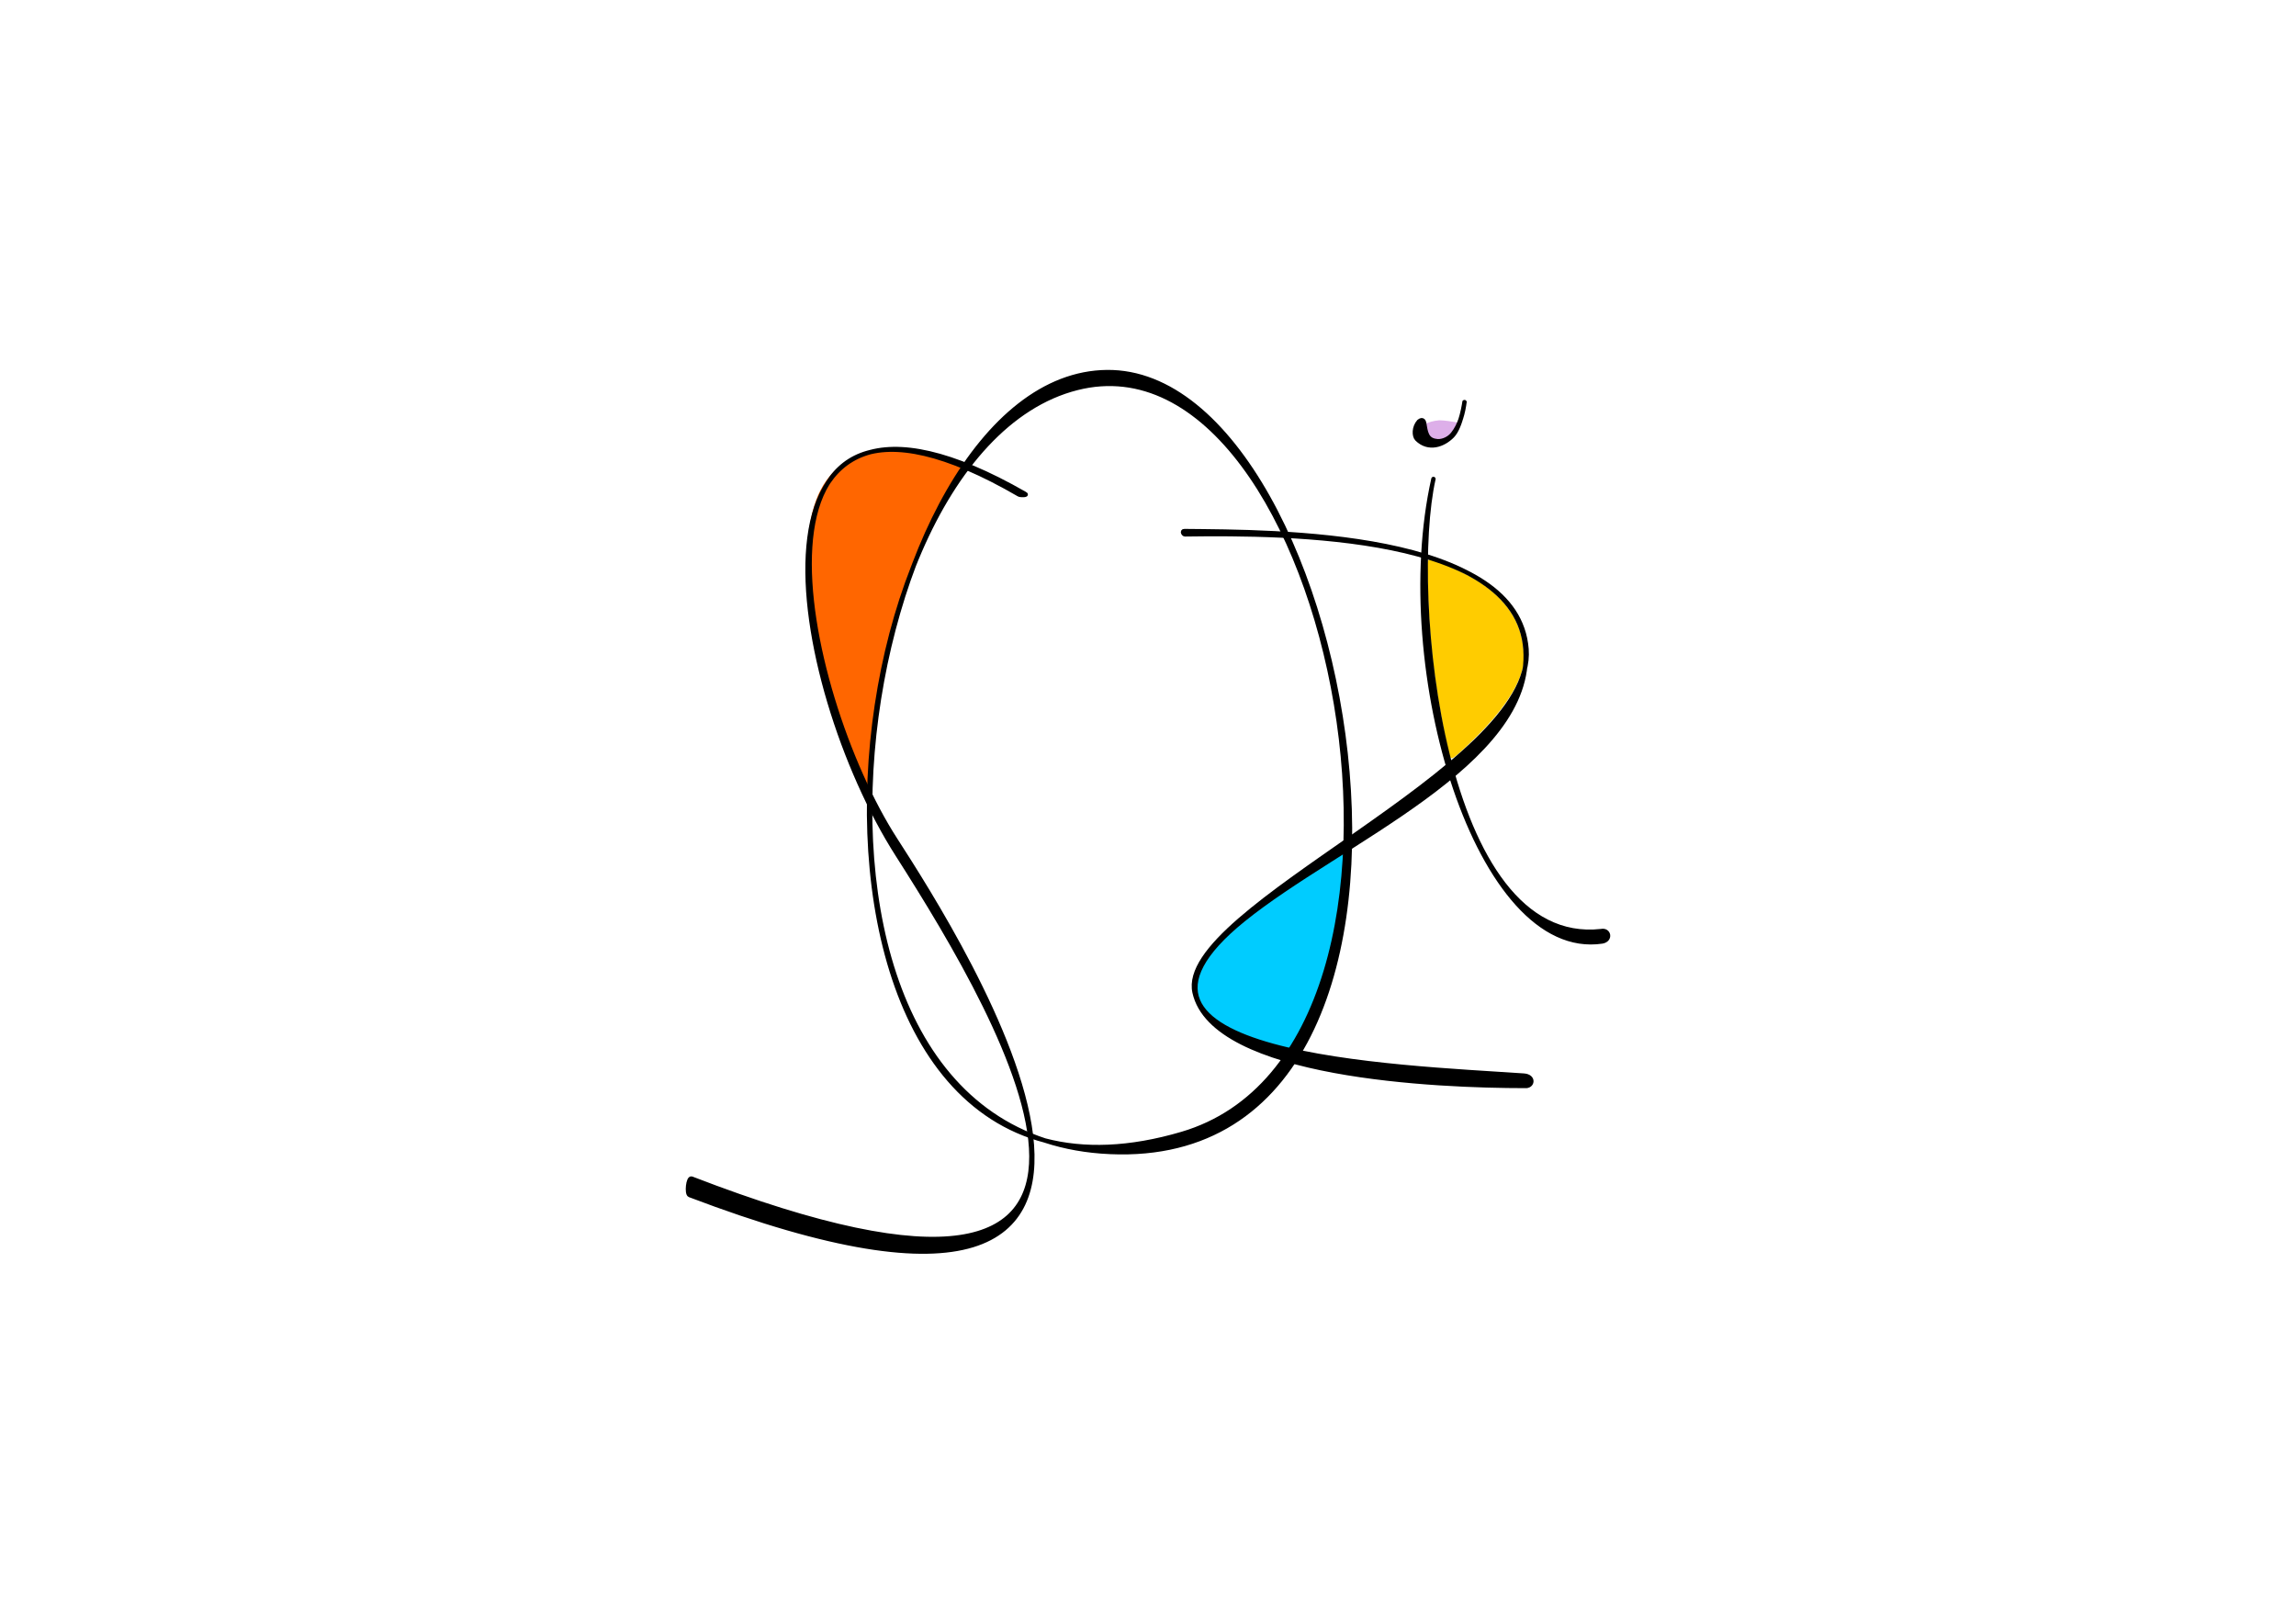
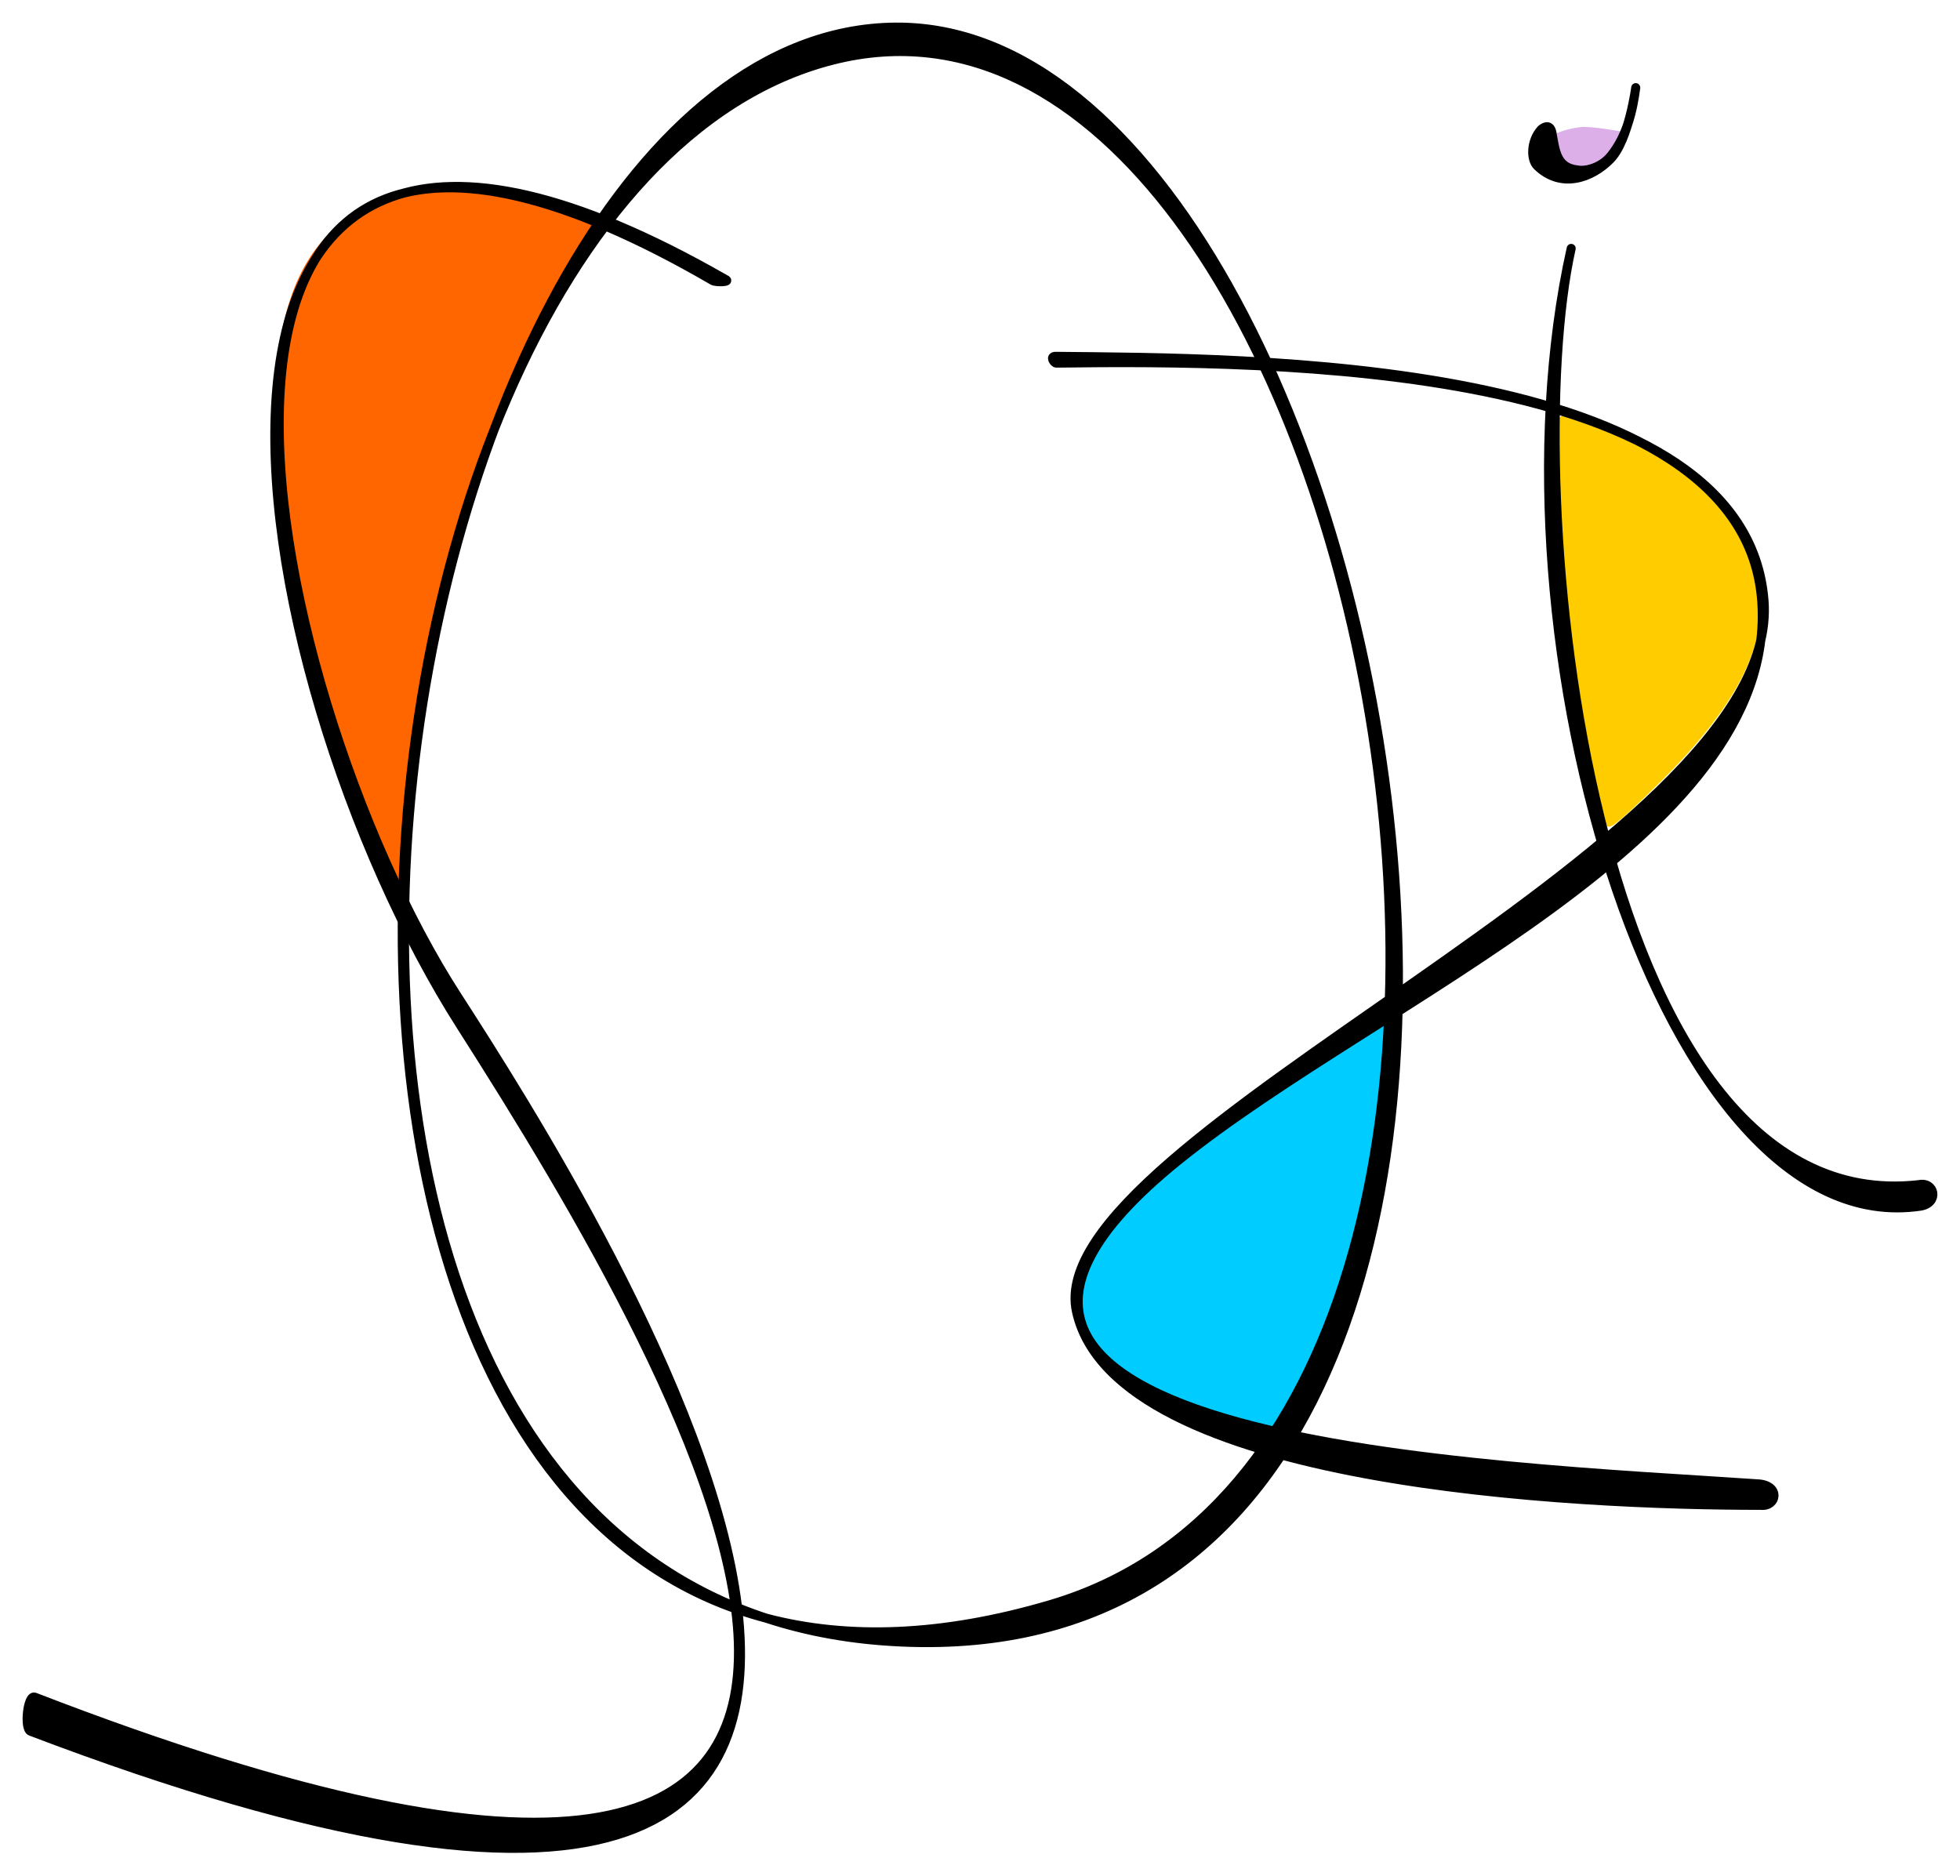
- <svg xmlns="http://www.w3.org/2000/svg" width="1052.362" height="744.094" id="svg2" version="1.1">
+ <svg xmlns="http://www.w3.org/2000/svg" width="433.74" height="415.075" id="svg2" version="1.1">
  <defs id="defs4">
    </defs>
-   <g id="layer1" transform="translate(0,-308.2677)">
-     <path style="fill:#ffcc00;fill-opacity:1;stroke:#ffcc00;stroke-width:0.999;stroke-linecap:round;stroke-linejoin:miter;stroke-miterlimit:4;stroke-opacity:1;stroke-dasharray:none;stroke-dashoffset:0" d="m 664.997,654.794 c -0.972,-3.167 -3.597,-16.138 -5.089,-25.142 -2.991,-18.056 -4.383,-32.977 -5.101,-54.675 -0.282,-8.54 -0.227,-9.723 0.453,-9.723 2.828,0 16.871,6.387 23.016,10.469 12.377,8.22 18.926,18.741 19.579,31.453 0.244,4.756 0.138,5.721 -1.029,9.344 -2.686,8.342 -9.344,17.867 -19.769,28.283 -3.615,3.612 -7.746,7.54 -9.179,8.728 -2.237,1.855 -2.645,2.034 -2.882,1.263 l 0,0 z" id="path3007" />
-     <path style="fill:#ff6600;fill-opacity:1;stroke:#ff6600;stroke-width:2;stroke-linecap:round;stroke-linejoin:miter;stroke-miterlimit:4;stroke-opacity:1;stroke-dasharray:none;stroke-dashoffset:0" d="m 392.35,654.339 c -21.019,-49.201 -27.208,-97.821 -15.4,-120.968 6.897,-13.519 20.884,-19.676 38.81,-17.085 8.177,1.182 23.926,4.341 25.375,5.712 0.385,0.365 -3.384,3.52 -5.321,6.576 -4.776,7.535 -13.599,25.792 -17.819,36.871 -11.081,29.091 -18.251,66.199 -20.591,101.765 -0.206,3.137 -0.46,-2.118 -5.054,-12.872 z" id="path3792" />
+   <g id="layer1" transform="translate(-309.3086,-472.7848)">
+     <path style="fill:#ffcc00;fill-opacity:1;stroke:#ffcc00;stroke-width:0.999;stroke-linecap:round;stroke-linejoin:miter;stroke-miterlimit:4;stroke-dasharray:none;stroke-dashoffset:0;stroke-opacity:1" d="m 664.997,654.794 c -0.972,-3.167 -3.597,-16.138 -5.089,-25.142 -2.991,-18.056 -4.383,-32.977 -5.101,-54.675 -0.282,-8.54 -0.227,-9.723 0.453,-9.723 2.828,0 16.871,6.387 23.016,10.469 12.377,8.22 18.926,18.741 19.579,31.453 0.244,4.756 0.138,5.721 -1.029,9.344 -2.686,8.342 -9.344,17.867 -19.769,28.283 -3.615,3.612 -7.746,7.54 -9.179,8.728 -2.237,1.855 -2.645,2.034 -2.882,1.263 l 0,0 z" id="path3007" />
+     <path style="fill:#ff6600;fill-opacity:1;stroke:#ff6600;stroke-width:2;stroke-linecap:round;stroke-linejoin:miter;stroke-miterlimit:4;stroke-dasharray:none;stroke-dashoffset:0;stroke-opacity:1" d="m 392.35,654.339 c -21.019,-49.201 -27.208,-97.821 -15.4,-120.968 6.897,-13.519 20.884,-19.676 38.81,-17.085 8.177,1.182 23.926,4.341 25.375,5.712 0.385,0.365 -3.384,3.52 -5.321,6.576 -4.776,7.535 -13.599,25.792 -17.819,36.871 -11.081,29.091 -18.251,66.199 -20.591,101.765 -0.206,3.137 -0.46,-2.118 -5.054,-12.872 z" id="path3792" />
    <path style="fill:#ddafe9;fill-opacity:1;stroke:#ddafe9;stroke-width:1px;stroke-linecap:butt;stroke-linejoin:miter;stroke-opacity:1" d="m 659.678,501.377 c -2.325,0.183 -4.636,0.778 -6.73,1.811 -1.196,0.629 -2.55,1.56 -2.645,3.036 -0.053,2.064 1.388,3.955 3.285,4.676 2.246,0.883 4.801,0.664 7.042,-0.112 3.304,-1.228 5.792,-4.038 7.279,-7.165 0.179,-0.509 0.936,-1.394 -0.086,-1.282 -2.661,-0.426 -5.33,-0.917 -8.031,-0.968 l -0.114,0.003 z" id="path3800" />
    <path style="fill:#00ccff;fill-opacity:1;stroke:#00ccff;stroke-opacity:1" d="m 578.81,789.721 c -23.323,-8.157 -33.497,-20.51 -31.224,-32.626 1.494,-7.962 12.515,-20.844 29.785,-34.676 9.861,-7.898 35.842,-26.236 40.584,-29.12 1.147,-0.698 0.193,2.995 -0.379,10.869 -2.196,30.236 -6.654,51.981 -15.236,71.453 -3.721,8.442 -8.505,18.892 -9.624,18.763 -0.359,-0.041 -6.183,-1.671 -9.888,-2.967 z" id="path3794" />
-     <path style="fill:#000000;stroke:#000000;stroke-width:2;stroke-linecap:butt;stroke-linejoin:round;stroke-miterlimit:4;stroke-opacity:1;stroke-dasharray:none" d="m 411.317,699.863 c -49.81,-78.024 -78.304,-243.653 58.487,-165.265 1.437,0.615 -2.086,0.678 -2.729,0.304 -135.879,-78.946 -100.532,90.204 -56.682,158.172 28.571,44.286 168.571,262.857 -94.286,162.857 -1.502,-0.542 -0.7,-8.167 0.905,-7.547 239.715,92.644 144.116,-70.497 94.305,-148.52 z" id="path2985" />
-     <path style="fill:#000000;stroke:#000000;stroke-width:2;stroke-linecap:butt;stroke-linejoin:round;stroke-miterlimit:4;stroke-opacity:1;stroke-dasharray:none" d="m 699.183,605.899 c -3.853,-54.402 -114.732,-53.822 -156.291,-54.254 -1.329,-0.022 -0.36,1.51 0.187,1.502 48.4,-0.674 152.456,0.086 156.599,52.56 4.286,54.286 -160.714,118.795 -152.143,157.366 8.571,38.571 111.429,42.857 151.429,42.857 3.571,0.357 4.418,-4.408 -0.55,-4.747 -58.31,-3.976 -206.021,-8.742 -128.513,-71.455 44.367,-35.898 132.986,-71.523 129.282,-123.829 z" id="path2989" />
-     <path style="fill:#000000;stroke:#000000;stroke-width:2;stroke-linecap:butt;stroke-linejoin:round;stroke-miterlimit:4;stroke-opacity:1;stroke-dasharray:none" d="m 733.916,734.959 c -73.614,8.332 -88.588,-155.096 -76.908,-207.2 -19.517,87.164 20.403,220.492 77.348,211.951 4.167,-0.758 3.095,-5.508 -0.44,-4.75 z" id="path2991" />
-     <path style="fill:#000000;stroke:#000000;stroke-width:2;stroke-linecap:butt;stroke-linejoin:round;stroke-miterlimit:4;stroke-opacity:1;stroke-dasharray:none" d="m 665.675,508.008 c 4.134,-4.234 5.659,-16.149 5.63,-15.92 -0.682,5.324 -2.024,10.798 -5.42,15.069 -2.264,2.882 -5.896,3.591 -7.486,3.24 -4.661,-0.502 -4.916,-4.184 -5.652,-8.236 -0.105,-0.576 -0.553,-2.231 -2.4,-0.712 -2.289,2.555 -2.324,6.593 -0.856,8.033 5.234,5.135 12.051,2.76 16.185,-1.474 z" id="path3763" />
-     <path id="path3846" style="fill:#000000;stroke:#000000;stroke-width:2;stroke-linecap:butt;stroke-linejoin:miter;stroke-miterlimit:4;stroke-opacity:1;stroke-dasharray:none" d="m 493.66,486.078 c 117.777,-29.79 182.701,302.045 48.133,341.811 -193.819,57.275 -172.173,-310.437 -48.133,-341.811 z m 13.687,-7.291 c -115.061,1.207 -170.542,344.389 -2.668,357.143 182.478,13.863 117.729,-358.35 2.668,-357.143 z" />
+     <path style="fill:#000000;stroke:#000000;stroke-width:2;stroke-linecap:butt;stroke-linejoin:round;stroke-miterlimit:4;stroke-dasharray:none;stroke-opacity:1" d="m 411.317,699.863 c -49.81,-78.024 -78.304,-243.653 58.487,-165.265 1.437,0.615 -2.086,0.678 -2.729,0.304 -135.879,-78.946 -100.532,90.204 -56.682,158.172 28.571,44.286 168.571,262.857 -94.286,162.857 -1.502,-0.542 -0.7,-8.167 0.905,-7.547 239.715,92.644 144.116,-70.497 94.305,-148.52 z" id="path2985" />
+     <path style="fill:#000000;stroke:#000000;stroke-width:2;stroke-linecap:butt;stroke-linejoin:round;stroke-miterlimit:4;stroke-dasharray:none;stroke-opacity:1" d="m 699.183,605.899 c -3.853,-54.402 -114.732,-53.822 -156.291,-54.254 -1.329,-0.022 -0.36,1.51 0.187,1.502 48.4,-0.674 152.456,0.086 156.599,52.56 4.286,54.286 -160.714,118.795 -152.143,157.366 8.571,38.571 111.429,42.857 151.429,42.857 3.571,0.357 4.418,-4.408 -0.55,-4.747 -58.31,-3.976 -206.021,-8.742 -128.513,-71.455 44.367,-35.898 132.986,-71.523 129.282,-123.829 z" id="path2989" />
+     <path style="fill:#000000;stroke:#000000;stroke-width:2;stroke-linecap:butt;stroke-linejoin:round;stroke-miterlimit:4;stroke-dasharray:none;stroke-opacity:1" d="m 733.916,734.959 c -73.614,8.332 -88.588,-155.096 -76.908,-207.2 -19.517,87.164 20.403,220.492 77.348,211.951 4.167,-0.758 3.095,-5.508 -0.44,-4.75 z" id="path2991" />
+     <path style="fill:#000000;stroke:#000000;stroke-width:2;stroke-linecap:butt;stroke-linejoin:round;stroke-miterlimit:4;stroke-dasharray:none;stroke-opacity:1" d="m 665.675,508.008 c 4.134,-4.234 5.659,-16.149 5.63,-15.92 -0.682,5.324 -2.024,10.798 -5.42,15.069 -2.264,2.882 -5.896,3.591 -7.486,3.24 -4.661,-0.502 -4.916,-4.184 -5.652,-8.236 -0.105,-0.576 -0.553,-2.231 -2.4,-0.712 -2.289,2.555 -2.324,6.593 -0.856,8.033 5.234,5.135 12.051,2.76 16.185,-1.474 z" id="path3763" />
+     <path id="path3846" style="fill:#000000;stroke:#000000;stroke-width:2;stroke-linecap:butt;stroke-linejoin:miter;stroke-miterlimit:4;stroke-dasharray:none;stroke-opacity:1" d="m 493.66,486.078 c 117.777,-29.79 182.701,302.045 48.133,341.811 -193.819,57.275 -172.173,-310.437 -48.133,-341.811 z m 13.687,-7.291 c -115.061,1.207 -170.542,344.389 -2.668,357.143 182.478,13.863 117.729,-358.35 2.668,-357.143 z" />
  </g>
</svg>
